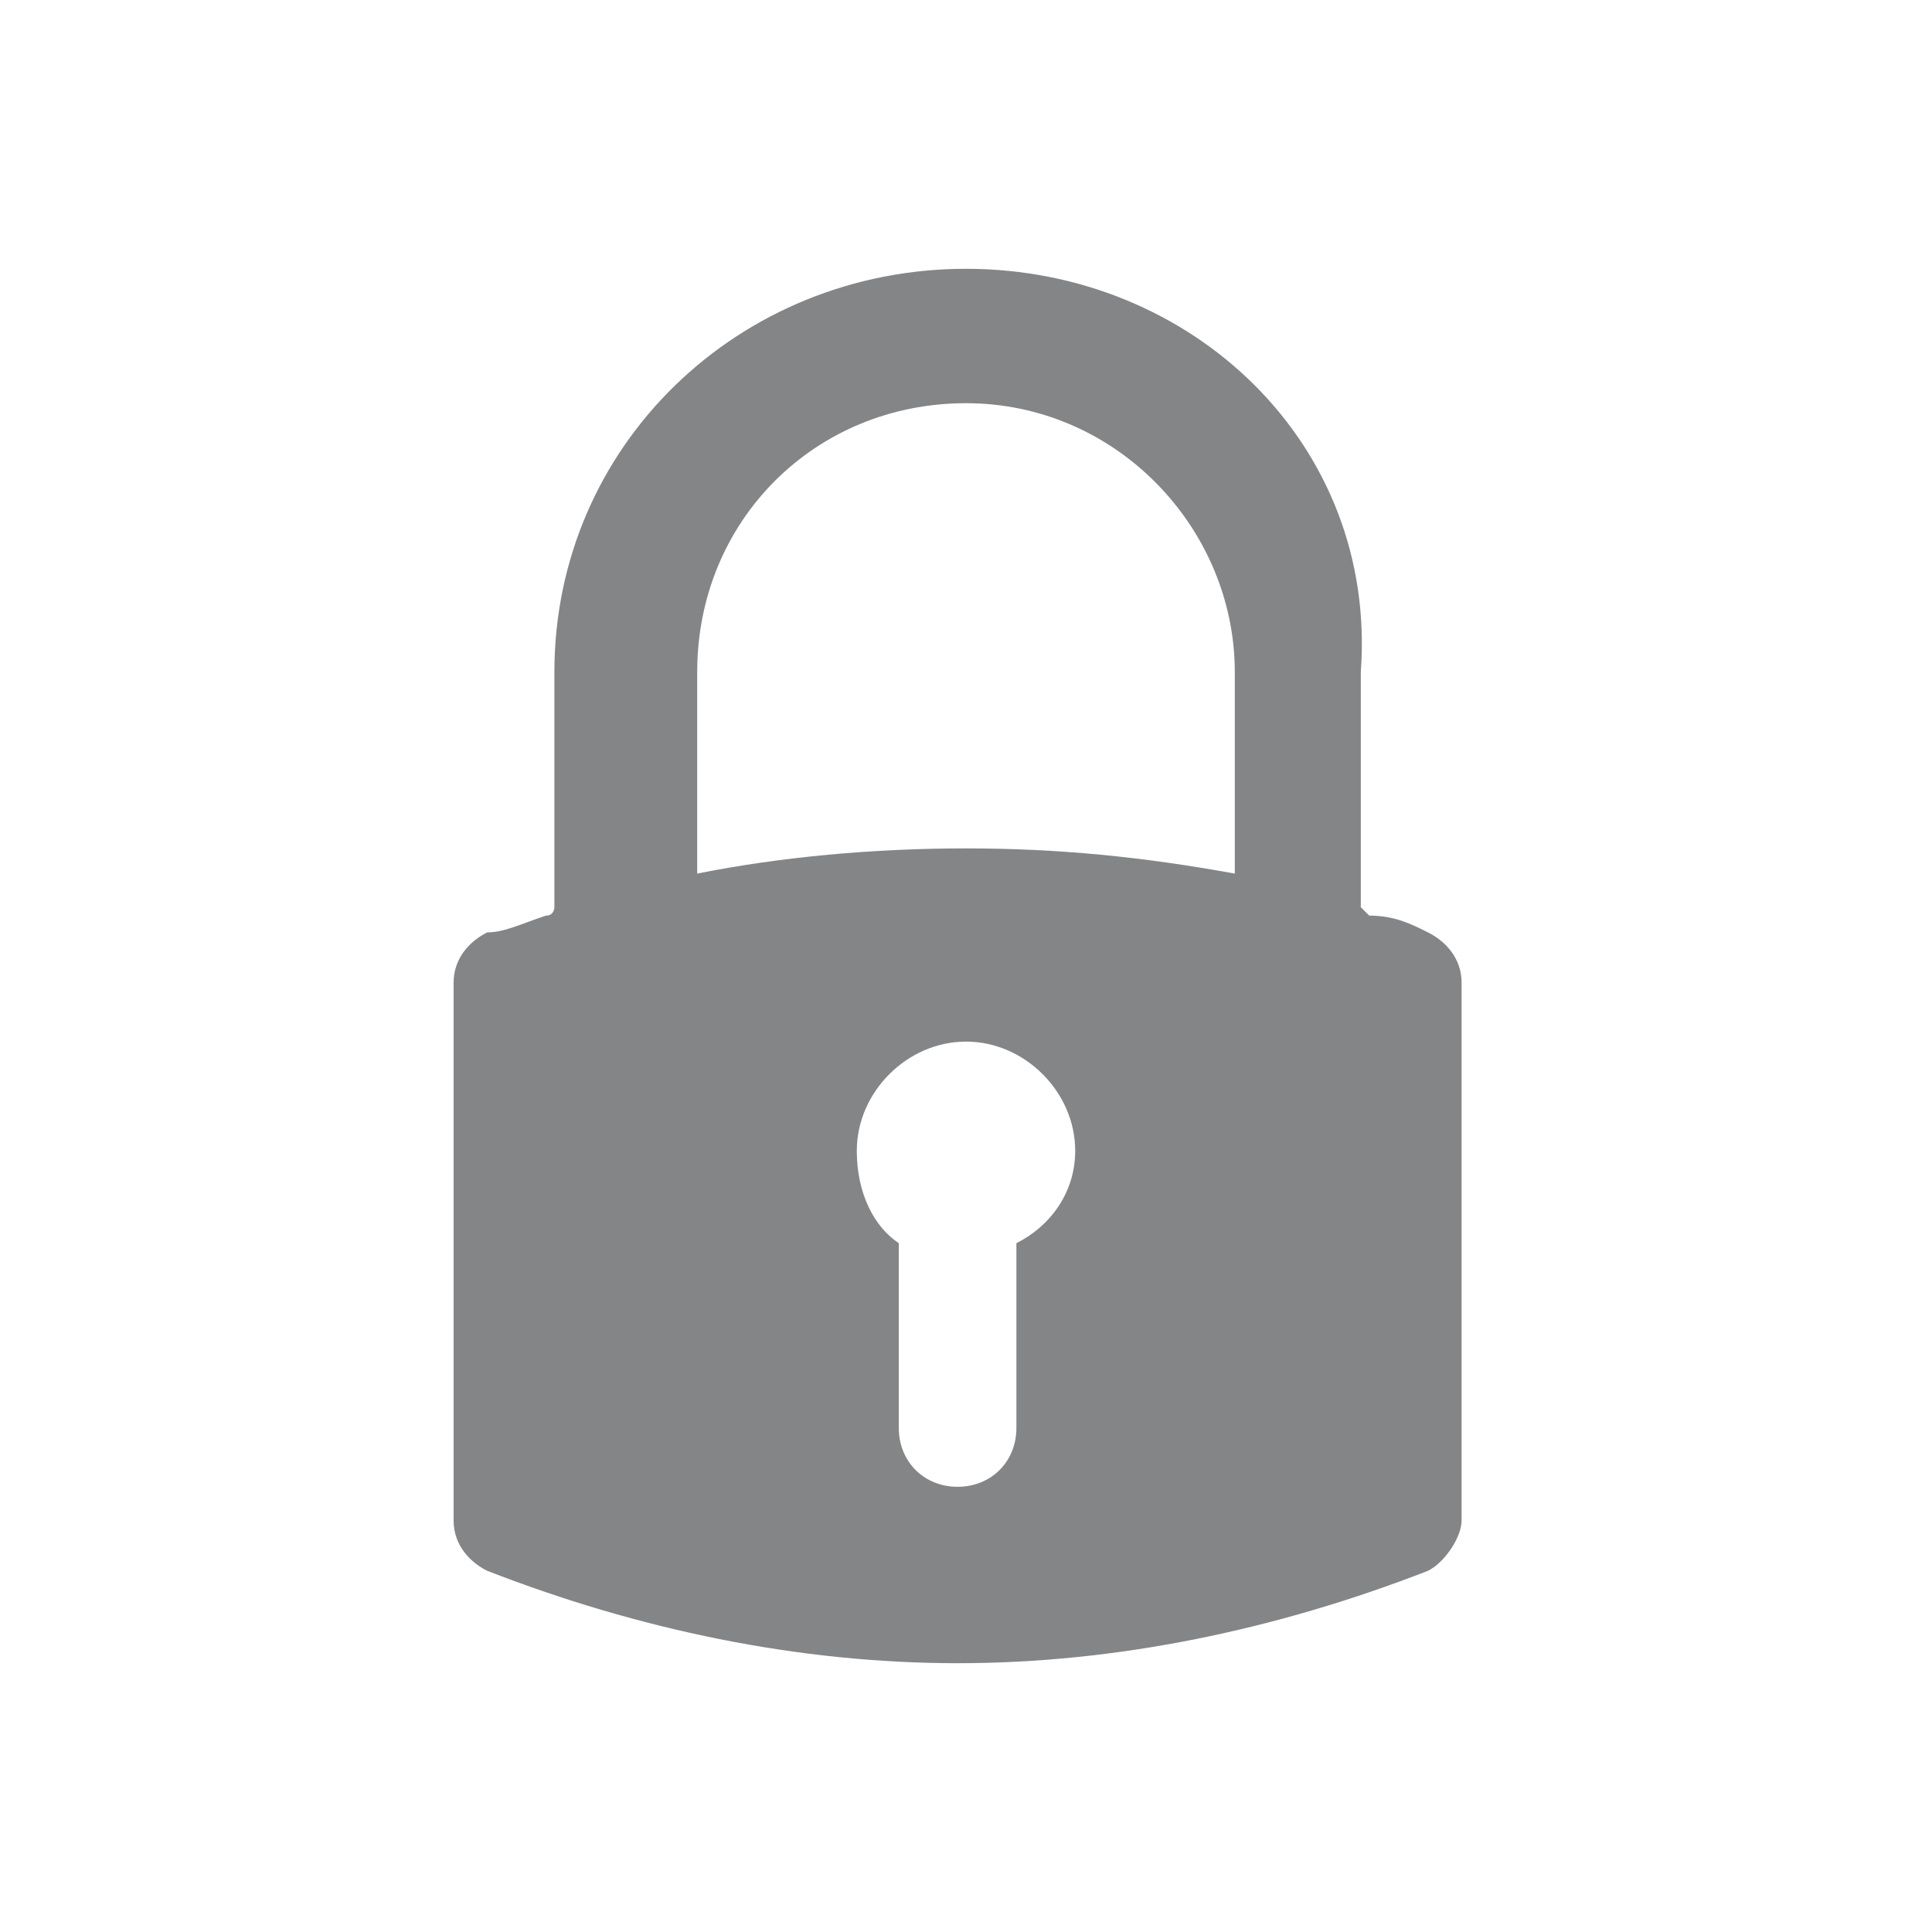
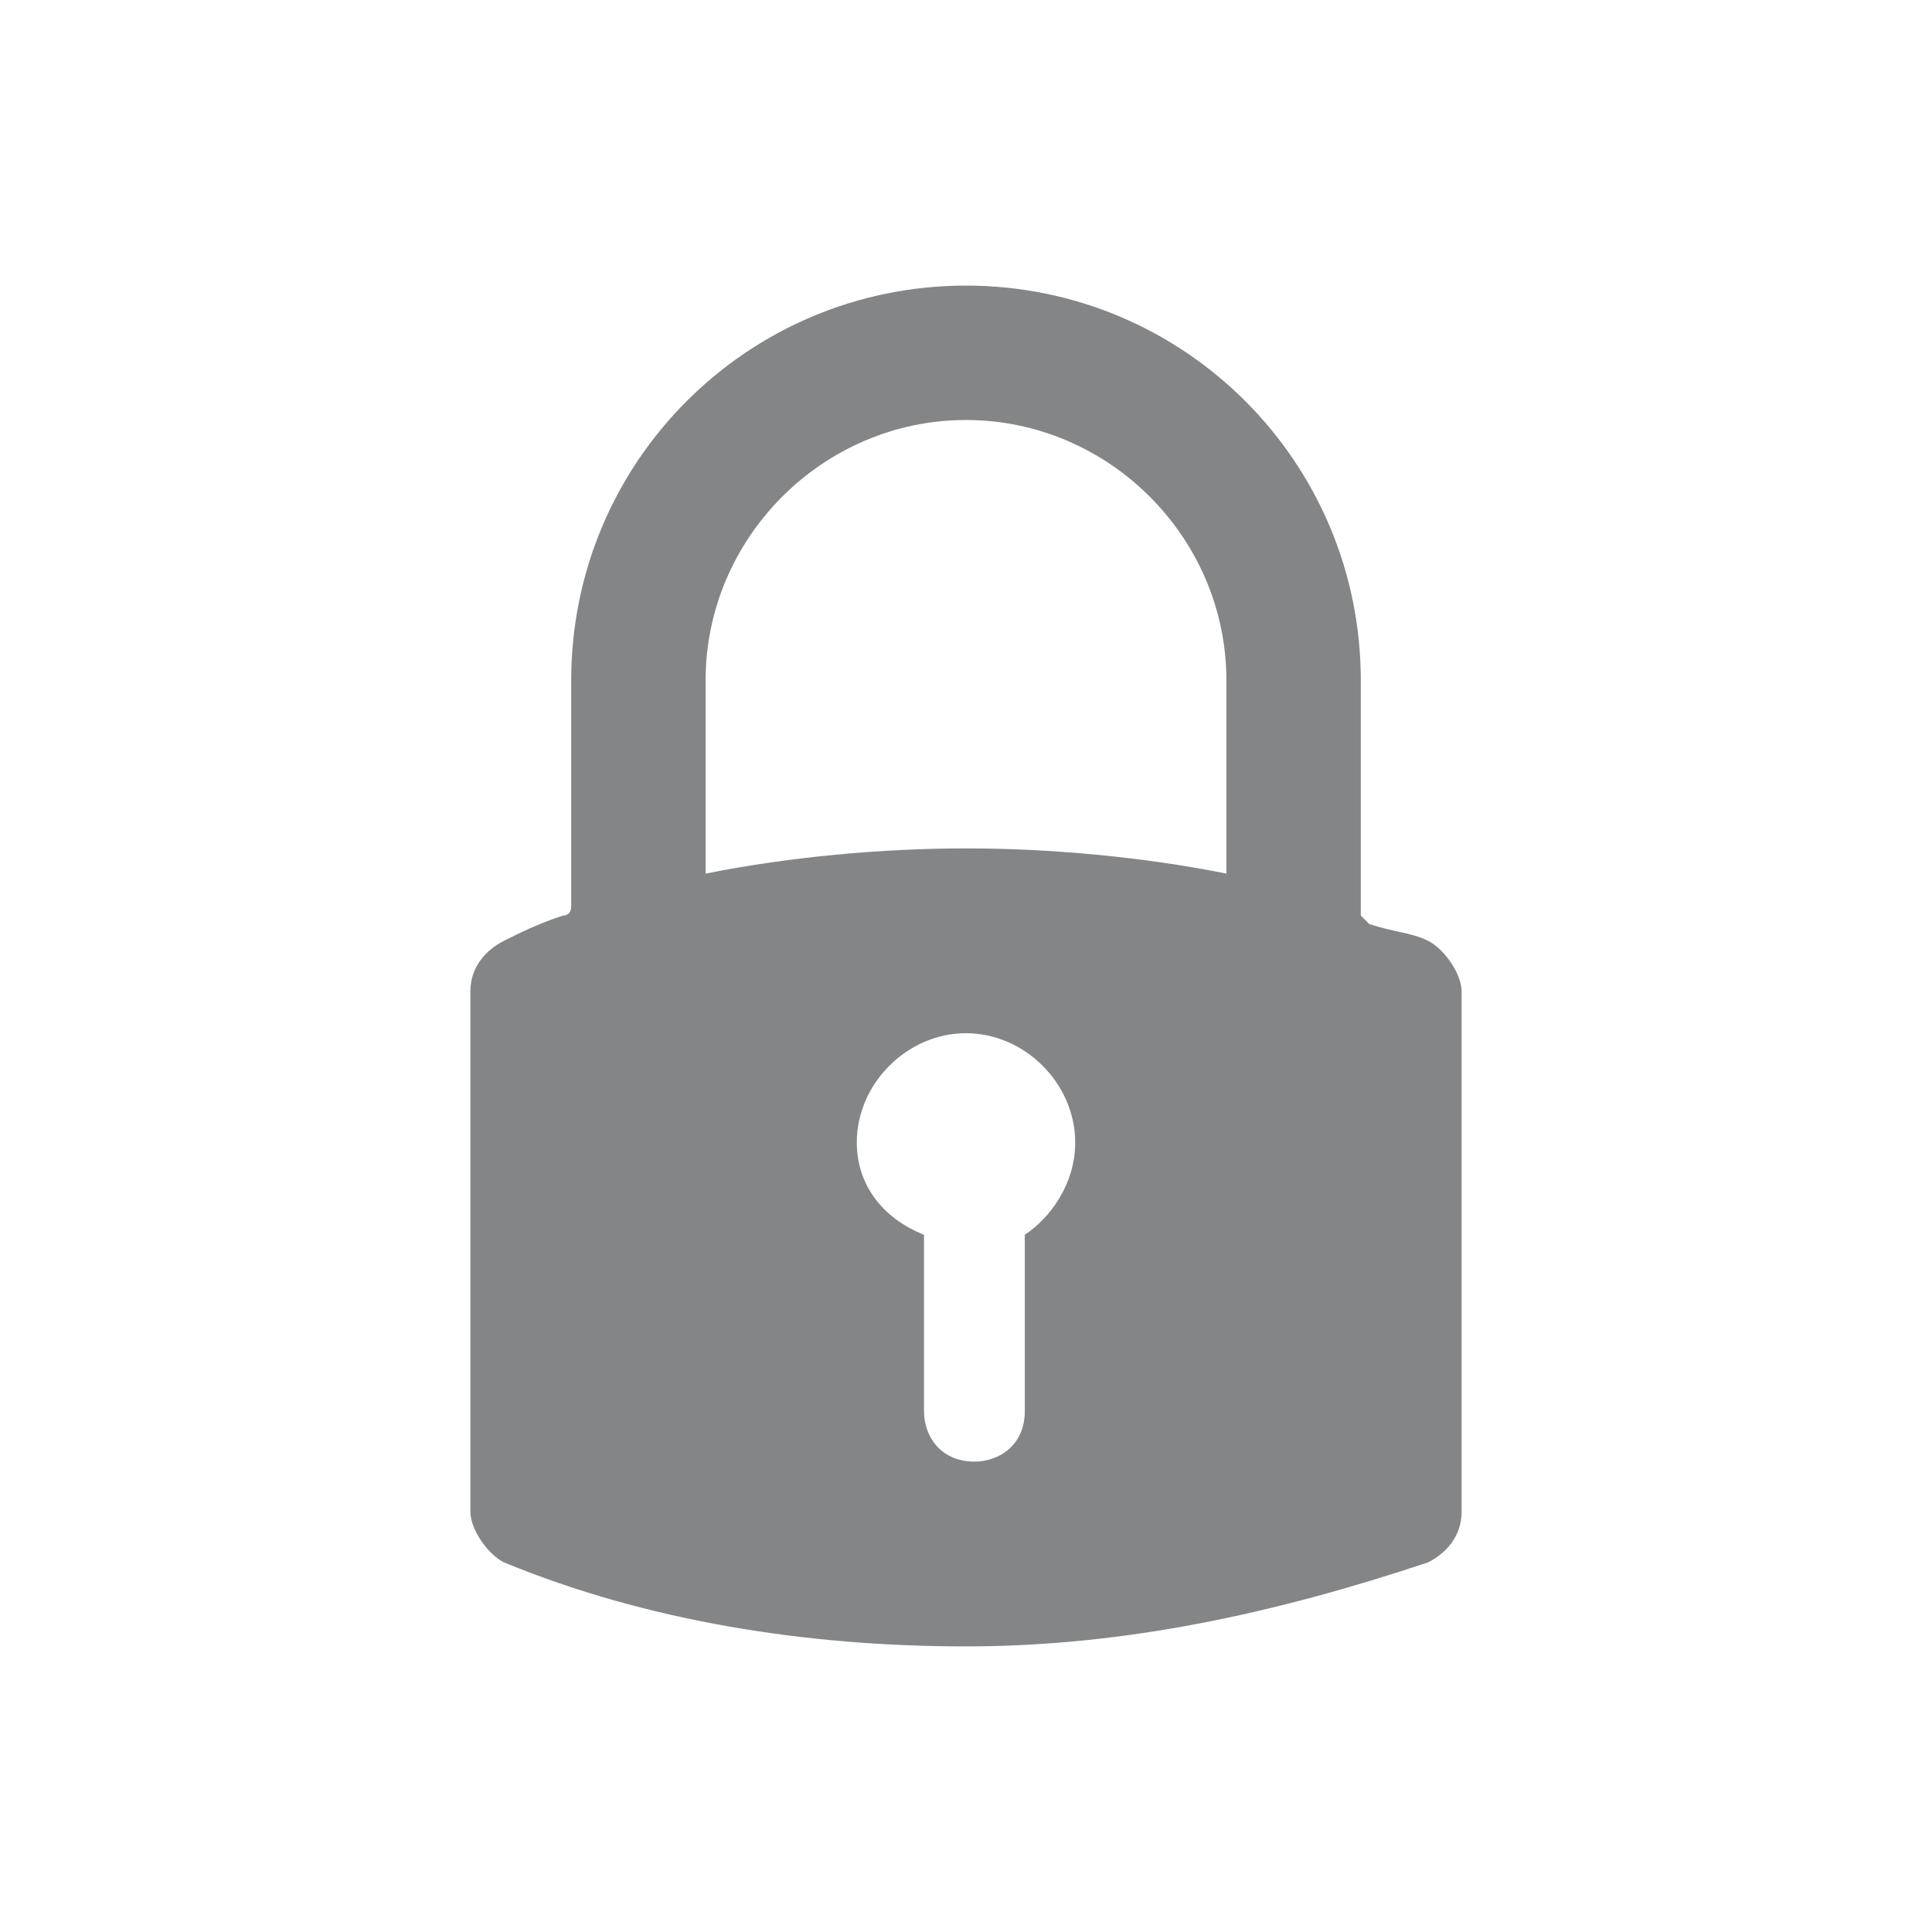
<svg xmlns="http://www.w3.org/2000/svg" version="1.1" id="Layer_1" x="0px" y="0px" viewBox="0 0 23 23" style="enable-background:new 0 0 23 23;" xml:space="preserve">
  <style type="text/css">
	.st0{fill:#838586;}
</style>
  <g>
    <g>
-       <path class="st0" d="M11.5,3.2C8.8,3.2,6.6,5.3,6.6,8v2.8c0,0,0,0.1-0.1,0.1c-0.3,0.1-0.5,0.2-0.7,0.2c-0.2,0.1-0.4,0.3-0.4,0.6    v6.4c0,0.3,0.2,0.5,0.4,0.6c1.8,0.7,3.7,1.1,5.6,1.1s3.8-0.4,5.6-1.1c0.2-0.1,0.4-0.4,0.4-0.6v-6.4c0-0.3-0.2-0.5-0.4-0.6    c-0.2-0.1-0.4-0.2-0.7-0.2c0,0-0.1-0.1-0.1-0.1V8C16.4,5.3,14.2,3.2,11.5,3.2z M10.2,13.7c0-0.7,0.6-1.3,1.3-1.3    c0.7,0,1.3,0.6,1.3,1.3c0,0.5-0.3,0.9-0.7,1.1V17c0,0.4-0.3,0.7-0.7,0.7c-0.4,0-0.7-0.3-0.7-0.7v-2.2    C10.4,14.6,10.2,14.2,10.2,13.7z M14.7,8v2.4c-1.1-0.2-2.1-0.3-3.2-0.3c-1.1,0-2.2,0.1-3.2,0.3V8c0-1.8,1.4-3.2,3.2-3.2    C13.3,4.8,14.7,6.3,14.7,8z" />
+       <path class="st0" d="M11.5,3.4c-2.6,0-4.7,2.1-4.7,4.7v2.7c0,0,0,0.1-0.1,0.1C6.4,11,6.2,11.1,6,11.2c-0.2,0.1-0.4,0.3-0.4,0.6V18    c0,0.2,0.2,0.5,0.4,0.6c1.7,0.7,3.6,1,5.5,1s3.7-0.4,5.5-1c0.2-0.1,0.4-0.3,0.4-0.6v-6.2c0-0.2-0.2-0.5-0.4-0.6    c-0.2-0.1-0.4-0.1-0.7-0.2c0,0-0.1-0.1-0.1-0.1V8.1C16.2,5.5,14.1,3.4,11.5,3.4z M10.2,13.6c0-0.7,0.6-1.3,1.3-1.3    c0.7,0,1.3,0.6,1.3,1.3c0,0.5-0.3,0.9-0.6,1.1v2.1c0,0.4-0.3,0.6-0.6,0.6c-0.4,0-0.6-0.3-0.6-0.6v-2.1    C10.5,14.5,10.2,14.1,10.2,13.6z M14.6,8.1v2.3c-1-0.2-2.1-0.3-3.1-0.3c-1,0-2.1,0.1-3.1,0.3V8.1C8.4,6.4,9.8,5,11.5,5    C13.2,5,14.6,6.4,14.6,8.1z" />
    </g>
  </g>
</svg>
